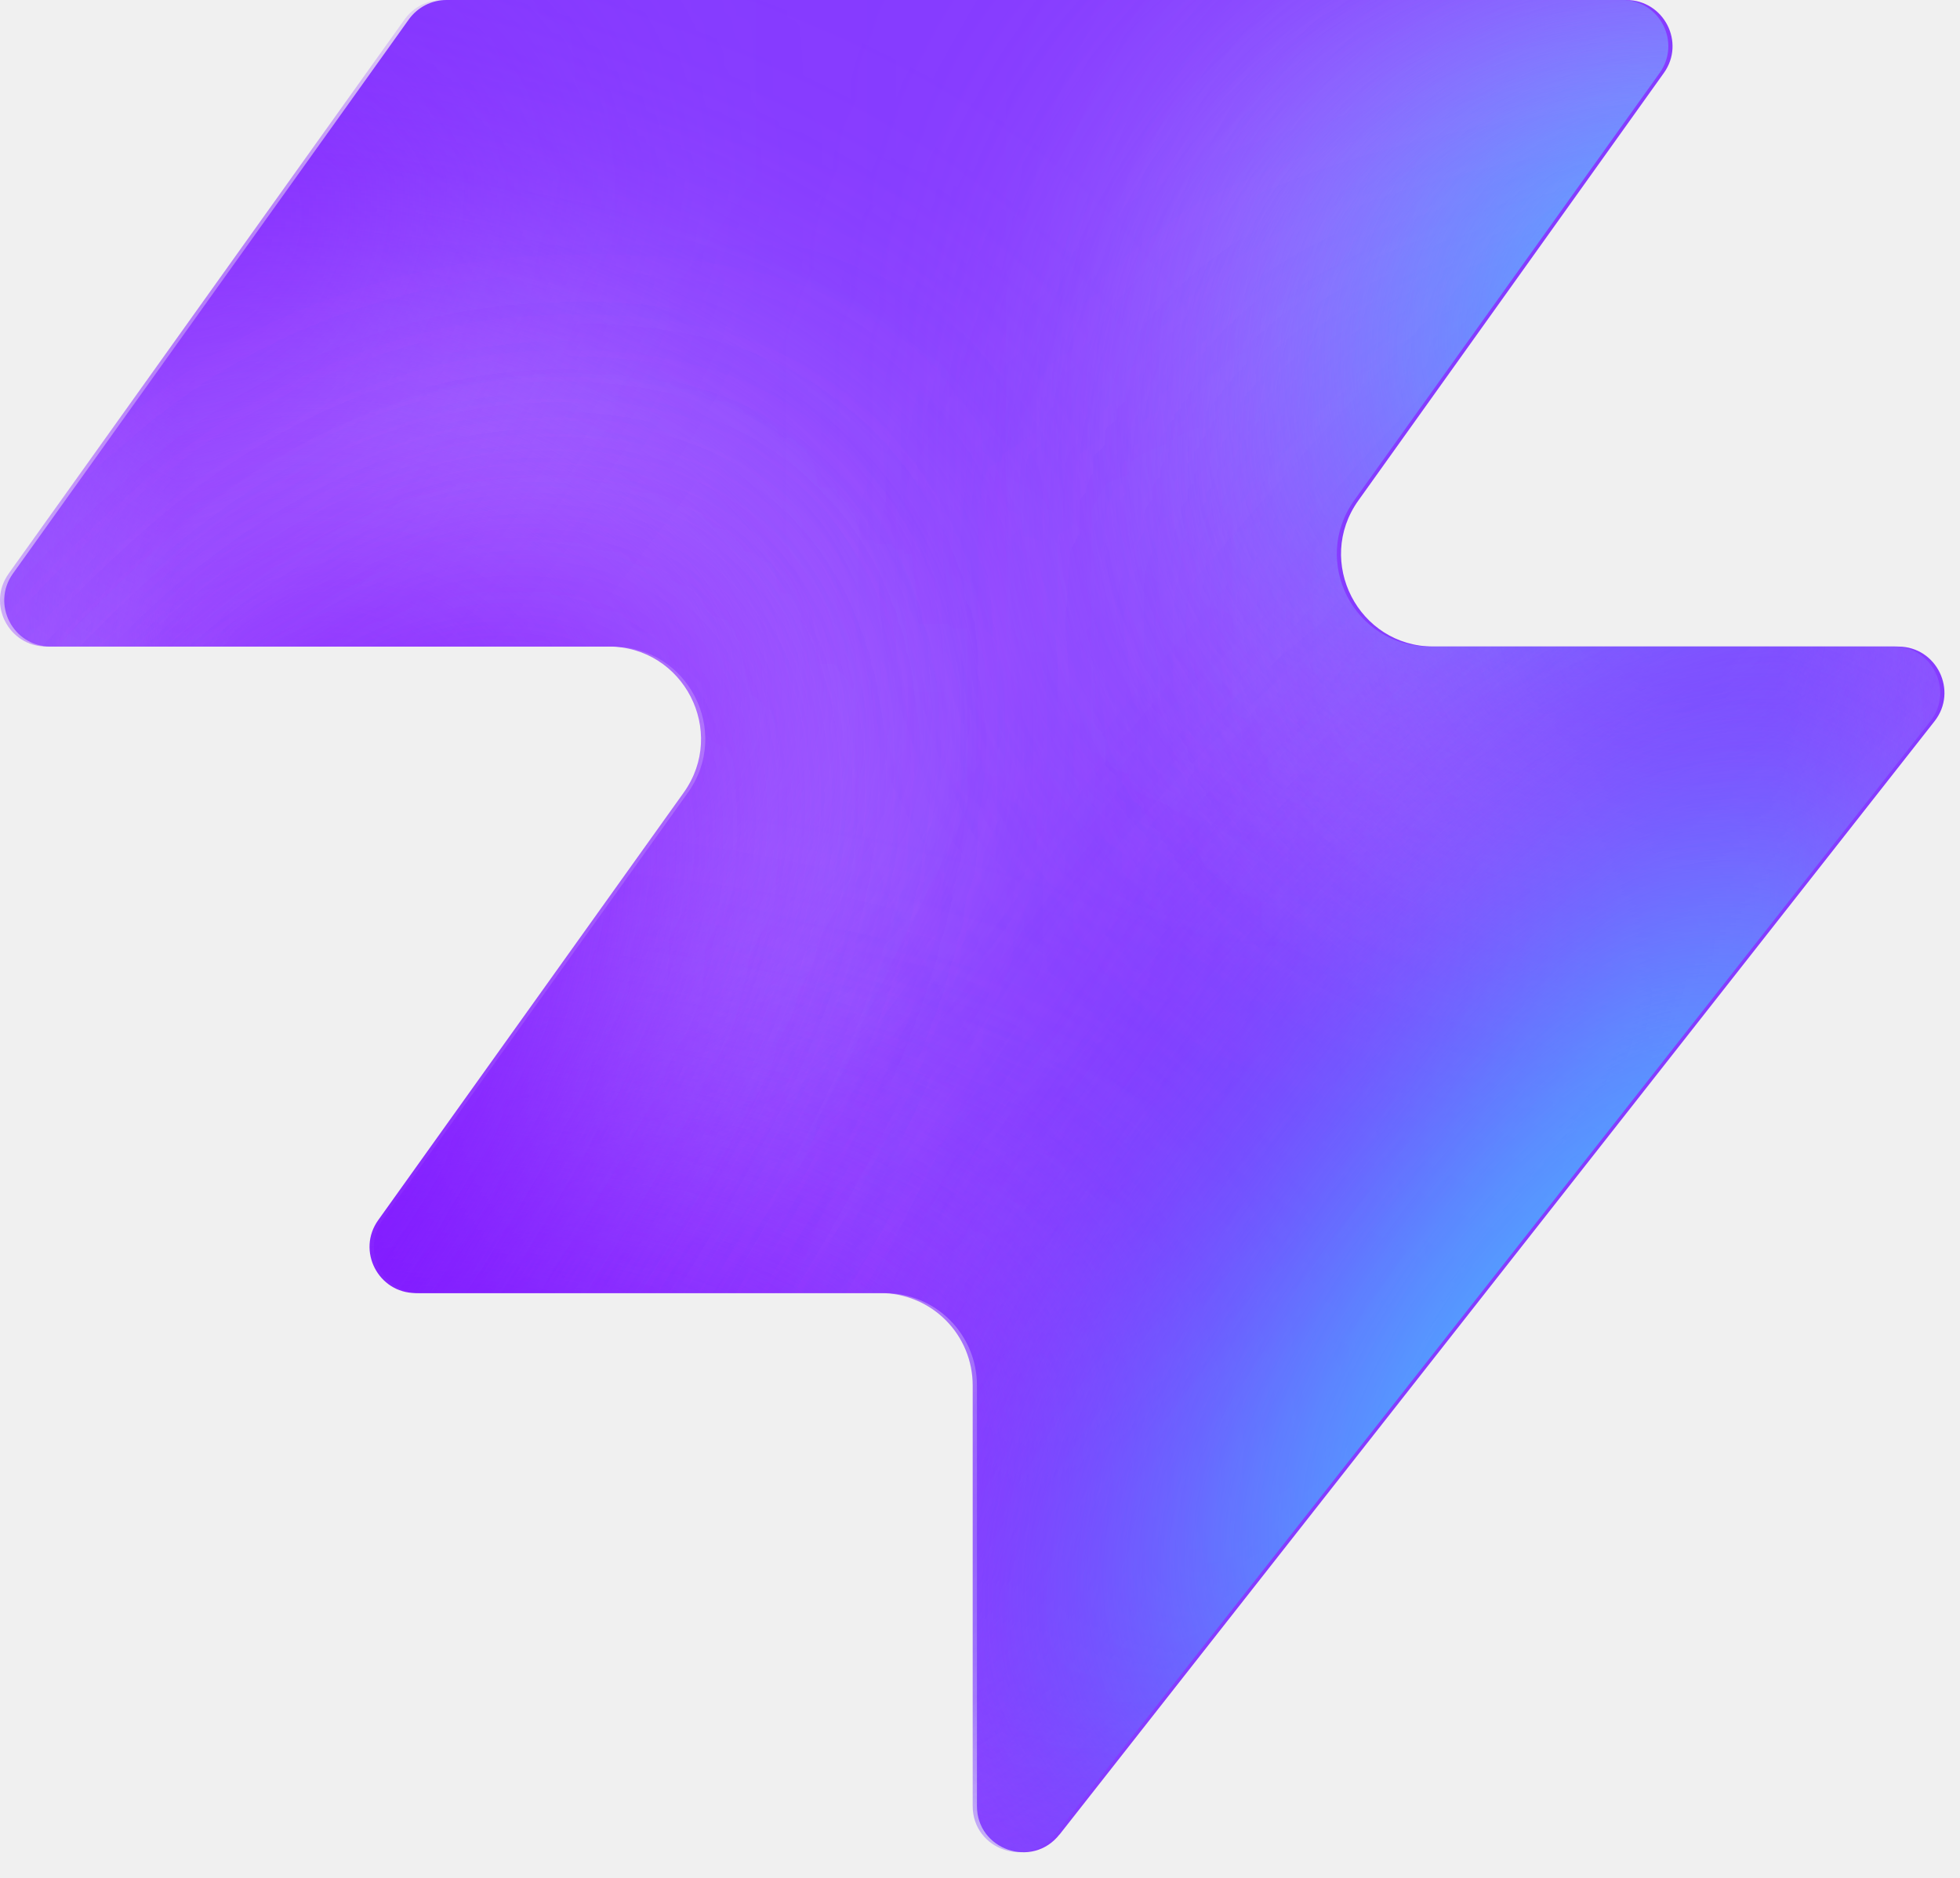
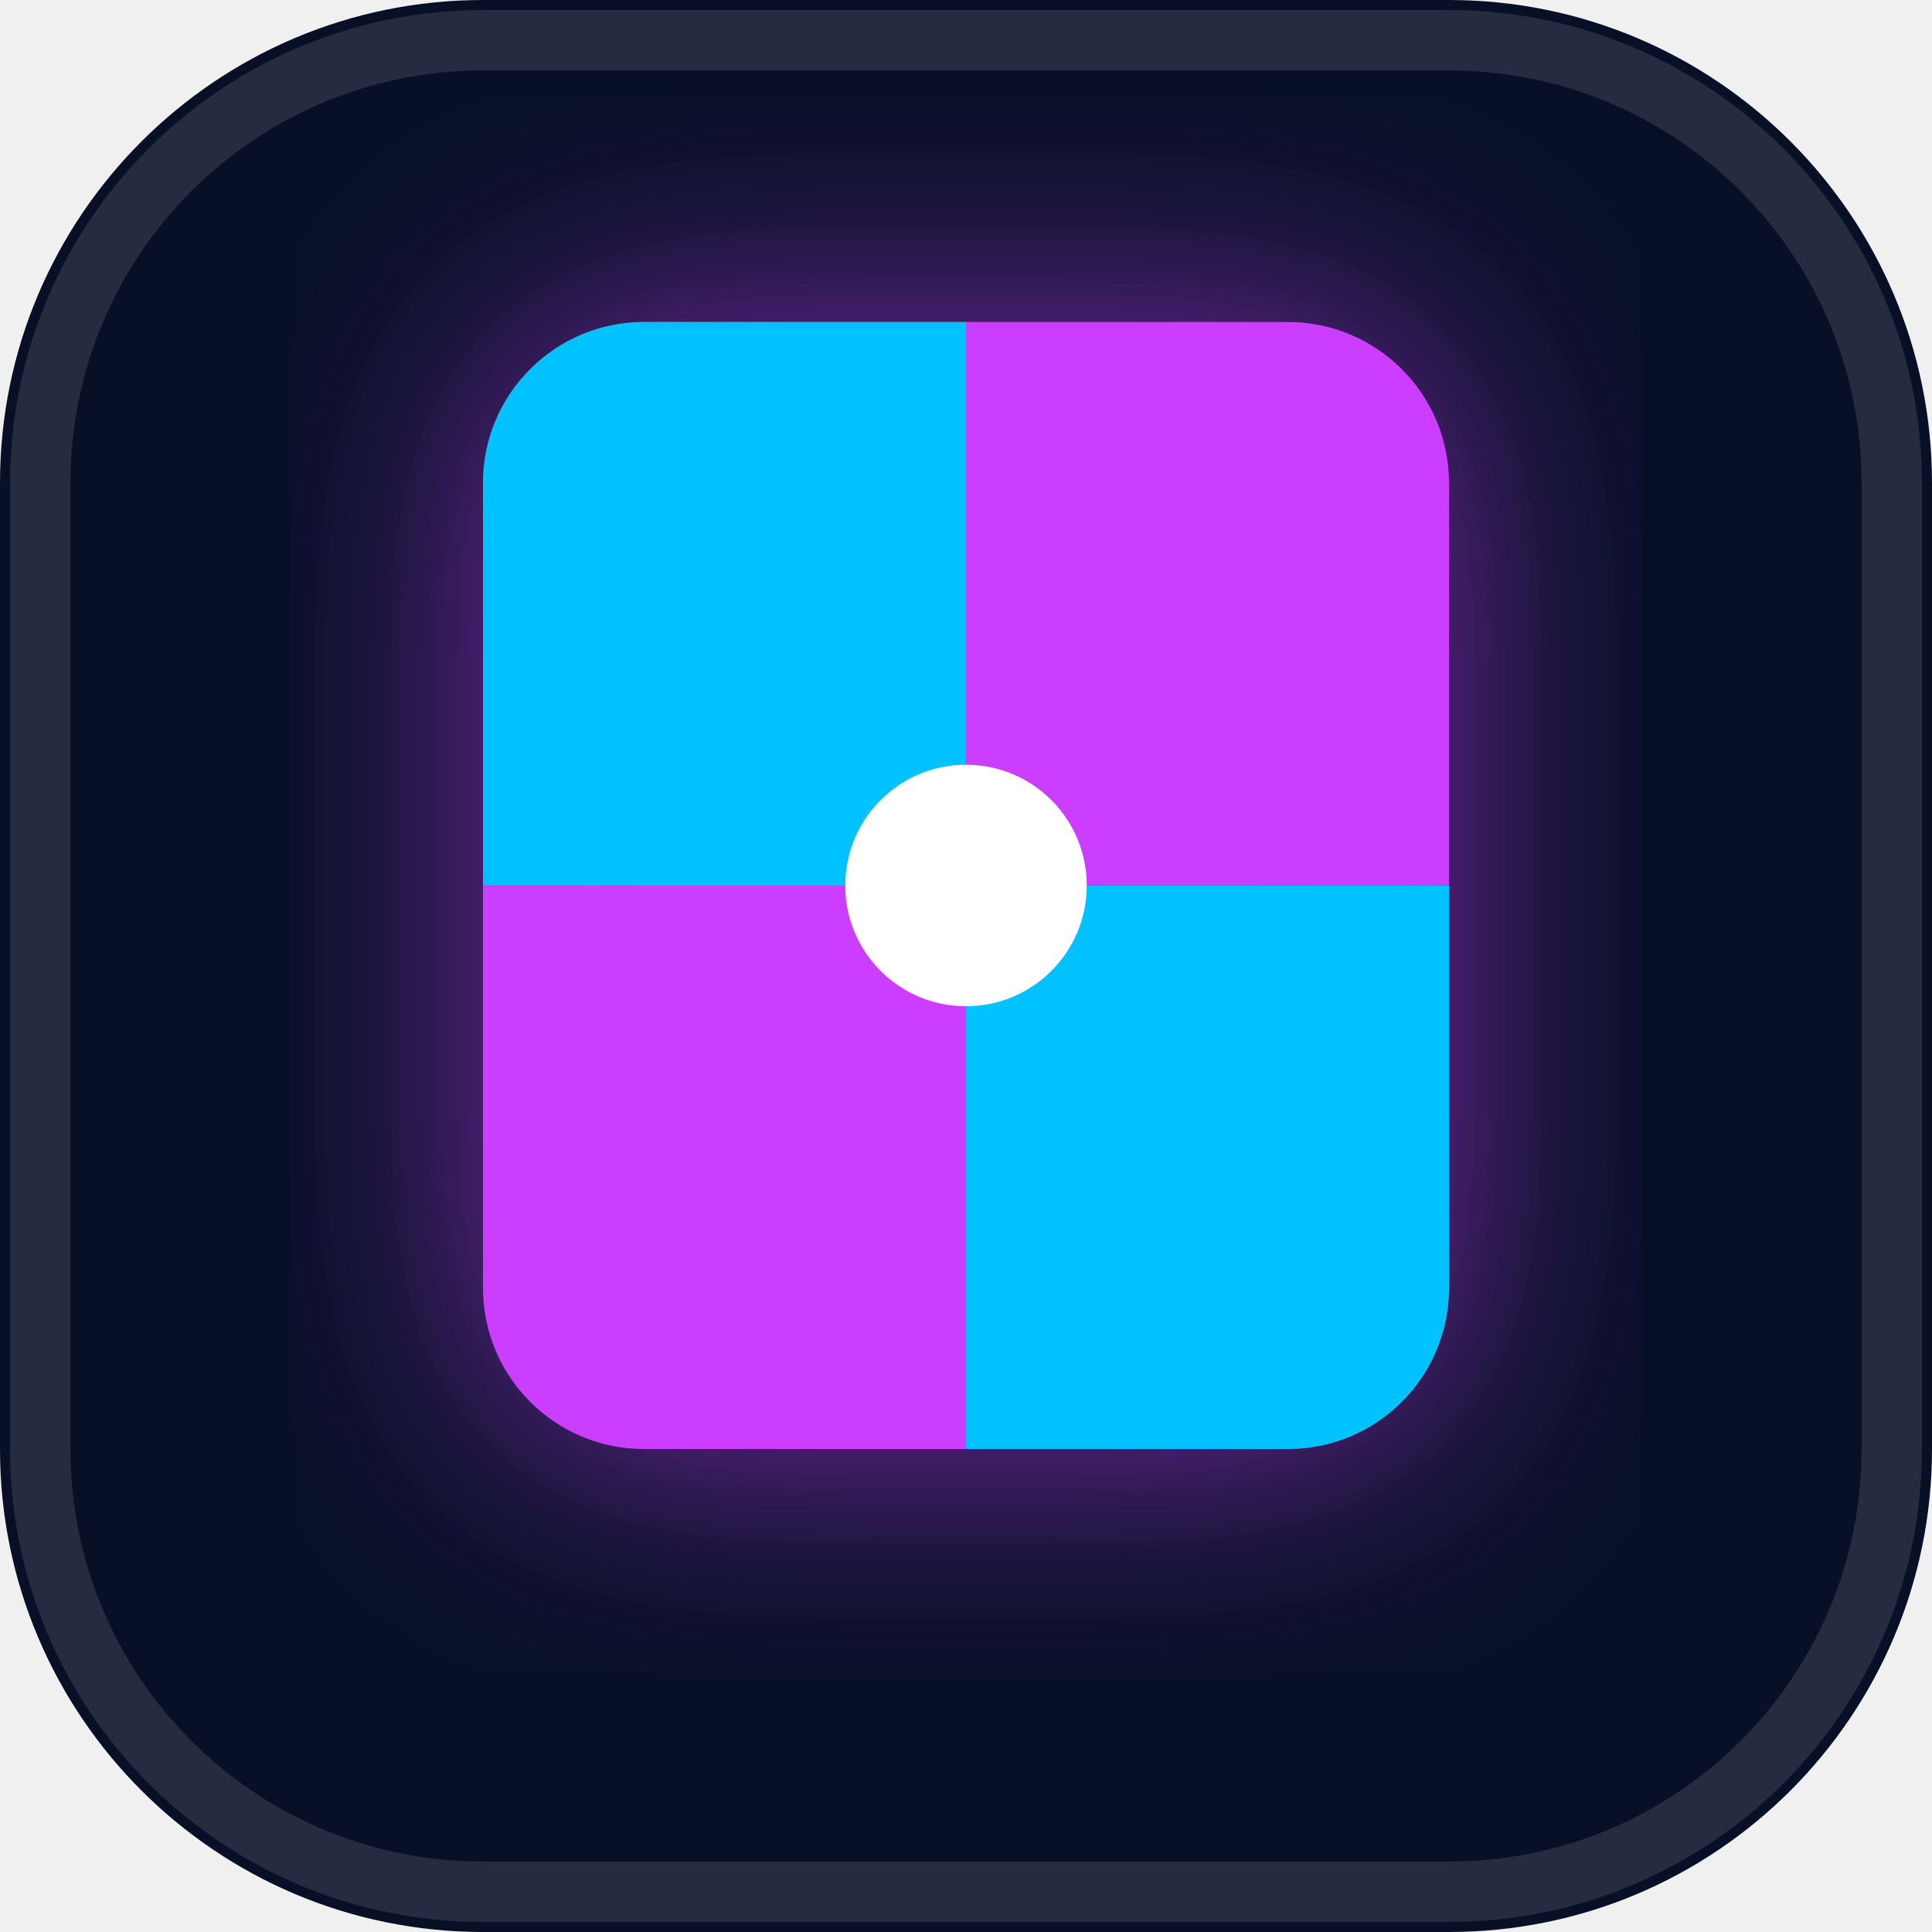
- <svg xmlns="http://www.w3.org/2000/svg" width="48" height="46" fill="none" viewBox="0 0 48 46">
-   <path fill="#863bff" d="M25.946 44.938c-.664.845-2.021.375-2.021-.698V33.937a2.26 2.26 0 0 0-2.262-2.262H10.287c-.92 0-1.456-1.04-.92-1.788l7.48-10.471c1.07-1.497 0-3.578-1.842-3.578H1.237c-.92 0-1.456-1.04-.92-1.788L10.013.474c.214-.297.556-.474.92-.474h28.894c.92 0 1.456 1.04.92 1.788l-7.48 10.471c-1.07 1.498 0 3.579 1.842 3.579h11.377c.943 0 1.473 1.088.89 1.83L25.947 44.94z" style="fill:#863bff;fill:color(display-p3 .525 .23 1);fill-opacity:1" />
-   <mask id="a" width="48" height="46" x="0" y="0" maskUnits="userSpaceOnUse" style="mask-type:alpha">
-     <path fill="#000" d="M25.842 44.938c-.664.844-2.021.375-2.021-.698V33.937a2.26 2.26 0 0 0-2.262-2.262H10.183c-.92 0-1.456-1.04-.92-1.788l7.48-10.471c1.07-1.498 0-3.579-1.842-3.579H1.133c-.92 0-1.456-1.04-.92-1.787L9.91.473c.214-.297.556-.474.92-.474h28.894c.92 0 1.456 1.04.92 1.788l-7.48 10.471c-1.07 1.498 0 3.578 1.842 3.578h11.377c.943 0 1.473 1.088.89 1.832L25.843 44.94z" style="fill:#000;fill-opacity:1" />
-   </mask>
-   <g mask="url(#a)">
-     <g filter="url(#b)">
-       <ellipse cx="5.508" cy="14.704" fill="#ede6ff" rx="5.508" ry="14.704" style="fill:#ede6ff;fill:color(display-p3 .927 .903 1);fill-opacity:1" transform="matrix(.00324 1 1 -.00324 -4.47 31.516)" />
-     </g>
-     <g filter="url(#c)">
-       <ellipse cx="10.399" cy="29.851" fill="#ede6ff" rx="10.399" ry="29.851" style="fill:#ede6ff;fill:color(display-p3 .927 .903 1);fill-opacity:1" transform="matrix(.00324 1 1 -.00324 -39.328 7.883)" />
-     </g>
-     <g filter="url(#d)">
-       <ellipse cx="5.508" cy="30.487" fill="#7e14ff" rx="5.508" ry="30.487" style="fill:#7e14ff;fill:color(display-p3 .492 .077 1);fill-opacity:1" transform="rotate(89.814 -25.913 -14.639)scale(1 -1)" />
-     </g>
-     <g filter="url(#e)">
-       <ellipse cx="5.508" cy="30.599" fill="#7e14ff" rx="5.508" ry="30.599" style="fill:#7e14ff;fill:color(display-p3 .492 .077 1);fill-opacity:1" transform="rotate(89.814 -32.644 -3.334)scale(1 -1)" />
-     </g>
-     <g filter="url(#f)">
-       <ellipse cx="5.508" cy="30.599" fill="#7e14ff" rx="5.508" ry="30.599" style="fill:#7e14ff;fill:color(display-p3 .492 .077 1);fill-opacity:1" transform="matrix(.00324 1 1 -.00324 -34.34 30.47)" />
-     </g>
-     <g filter="url(#g)">
-       <ellipse cx="14.072" cy="22.078" fill="#ede6ff" rx="14.072" ry="22.078" style="fill:#ede6ff;fill:color(display-p3 .927 .903 1);fill-opacity:1" transform="rotate(93.35 24.506 48.493)scale(-1 1)" />
-     </g>
-     <g filter="url(#h)">
-       <ellipse cx="3.47" cy="21.501" fill="#7e14ff" rx="3.47" ry="21.501" style="fill:#7e14ff;fill:color(display-p3 .492 .077 1);fill-opacity:1" transform="rotate(89.009 28.708 47.59)scale(-1 1)" />
-     </g>
-     <g filter="url(#i)">
-       <ellipse cx="3.47" cy="21.501" fill="#7e14ff" rx="3.47" ry="21.501" style="fill:#7e14ff;fill:color(display-p3 .492 .077 1);fill-opacity:1" transform="rotate(89.009 28.708 47.59)scale(-1 1)" />
-     </g>
-     <g filter="url(#j)">
-       <ellipse cx=".387" cy="8.972" fill="#7e14ff" rx="4.407" ry="29.108" style="fill:#7e14ff;fill:color(display-p3 .492 .077 1);fill-opacity:1" transform="rotate(39.51 .387 8.972)" />
-     </g>
-     <g filter="url(#k)">
-       <ellipse cx="47.523" cy="-6.092" fill="#7e14ff" rx="4.407" ry="29.108" style="fill:#7e14ff;fill:color(display-p3 .492 .077 1);fill-opacity:1" transform="rotate(37.892 47.523 -6.092)" />
-     </g>
-     <g filter="url(#l)">
-       <ellipse cx="41.412" cy="6.333" fill="#47bfff" rx="5.971" ry="9.665" style="fill:#47bfff;fill:color(display-p3 .28 .748 1);fill-opacity:1" transform="rotate(37.892 41.412 6.333)" />
-     </g>
-     <g filter="url(#m)">
-       <ellipse cx="-1.879" cy="38.332" fill="#7e14ff" rx="4.407" ry="29.108" style="fill:#7e14ff;fill:color(display-p3 .492 .077 1);fill-opacity:1" transform="rotate(37.892 -1.88 38.332)" />
-     </g>
-     <g filter="url(#n)">
-       <ellipse cx="-1.879" cy="38.332" fill="#7e14ff" rx="4.407" ry="29.108" style="fill:#7e14ff;fill:color(display-p3 .492 .077 1);fill-opacity:1" transform="rotate(37.892 -1.88 38.332)" />
-     </g>
-     <g filter="url(#o)">
-       <ellipse cx="35.651" cy="29.907" fill="#7e14ff" rx="4.407" ry="29.108" style="fill:#7e14ff;fill:color(display-p3 .492 .077 1);fill-opacity:1" transform="rotate(37.892 35.651 29.907)" />
-     </g>
-     <g filter="url(#p)">
-       <ellipse cx="38.418" cy="32.4" fill="#47bfff" rx="5.971" ry="15.297" style="fill:#47bfff;fill:color(display-p3 .28 .748 1);fill-opacity:1" transform="rotate(37.892 38.418 32.4)" />
-     </g>
-   </g>
+ <svg xmlns="http://www.w3.org/2000/svg" viewBox="0 0 48 48" width="48" height="48" fill="none">
  <defs>
-     <filter id="b" width="60.045" height="41.654" x="-19.77" y="16.149" color-interpolation-filters="sRGB" filterUnits="userSpaceOnUse">
-       <feFlood flood-opacity="0" result="BackgroundImageFix" />
-       <feBlend in="SourceGraphic" in2="BackgroundImageFix" result="shape" />
-       <feGaussianBlur result="effect1_foregroundBlur_2002_17158" stdDeviation="7.659" />
-     </filter>
-     <filter id="c" width="90.34" height="51.437" x="-54.613" y="-7.533" color-interpolation-filters="sRGB" filterUnits="userSpaceOnUse">
-       <feFlood flood-opacity="0" result="BackgroundImageFix" />
-       <feBlend in="SourceGraphic" in2="BackgroundImageFix" result="shape" />
-       <feGaussianBlur result="effect1_foregroundBlur_2002_17158" stdDeviation="7.659" />
-     </filter>
-     <filter id="d" width="79.355" height="29.4" x="-49.64" y="2.03" color-interpolation-filters="sRGB" filterUnits="userSpaceOnUse">
-       <feFlood flood-opacity="0" result="BackgroundImageFix" />
-       <feBlend in="SourceGraphic" in2="BackgroundImageFix" result="shape" />
-       <feGaussianBlur result="effect1_foregroundBlur_2002_17158" stdDeviation="4.596" />
-     </filter>
-     <filter id="e" width="79.579" height="29.4" x="-45.045" y="20.029" color-interpolation-filters="sRGB" filterUnits="userSpaceOnUse">
-       <feFlood flood-opacity="0" result="BackgroundImageFix" />
-       <feBlend in="SourceGraphic" in2="BackgroundImageFix" result="shape" />
-       <feGaussianBlur result="effect1_foregroundBlur_2002_17158" stdDeviation="4.596" />
-     </filter>
-     <filter id="f" width="79.579" height="29.4" x="-43.513" y="21.178" color-interpolation-filters="sRGB" filterUnits="userSpaceOnUse">
-       <feFlood flood-opacity="0" result="BackgroundImageFix" />
-       <feBlend in="SourceGraphic" in2="BackgroundImageFix" result="shape" />
-       <feGaussianBlur result="effect1_foregroundBlur_2002_17158" stdDeviation="4.596" />
-     </filter>
-     <filter id="g" width="74.749" height="58.852" x="15.756" y="-17.901" color-interpolation-filters="sRGB" filterUnits="userSpaceOnUse">
-       <feFlood flood-opacity="0" result="BackgroundImageFix" />
-       <feBlend in="SourceGraphic" in2="BackgroundImageFix" result="shape" />
-       <feGaussianBlur result="effect1_foregroundBlur_2002_17158" stdDeviation="7.659" />
-     </filter>
-     <filter id="h" width="61.377" height="25.362" x="23.548" y="2.284" color-interpolation-filters="sRGB" filterUnits="userSpaceOnUse">
-       <feFlood flood-opacity="0" result="BackgroundImageFix" />
-       <feBlend in="SourceGraphic" in2="BackgroundImageFix" result="shape" />
-       <feGaussianBlur result="effect1_foregroundBlur_2002_17158" stdDeviation="4.596" />
-     </filter>
-     <filter id="i" width="61.377" height="25.362" x="23.548" y="2.284" color-interpolation-filters="sRGB" filterUnits="userSpaceOnUse">
-       <feFlood flood-opacity="0" result="BackgroundImageFix" />
-       <feBlend in="SourceGraphic" in2="BackgroundImageFix" result="shape" />
-       <feGaussianBlur result="effect1_foregroundBlur_2002_17158" stdDeviation="4.596" />
-     </filter>
-     <filter id="j" width="56.045" height="63.649" x="-27.636" y="-22.853" color-interpolation-filters="sRGB" filterUnits="userSpaceOnUse">
-       <feFlood flood-opacity="0" result="BackgroundImageFix" />
-       <feBlend in="SourceGraphic" in2="BackgroundImageFix" result="shape" />
-       <feGaussianBlur result="effect1_foregroundBlur_2002_17158" stdDeviation="4.596" />
-     </filter>
-     <filter id="k" width="54.814" height="64.646" x="20.116" y="-38.415" color-interpolation-filters="sRGB" filterUnits="userSpaceOnUse">
-       <feFlood flood-opacity="0" result="BackgroundImageFix" />
-       <feBlend in="SourceGraphic" in2="BackgroundImageFix" result="shape" />
-       <feGaussianBlur result="effect1_foregroundBlur_2002_17158" stdDeviation="4.596" />
-     </filter>
-     <filter id="l" width="33.541" height="35.313" x="24.641" y="-11.323" color-interpolation-filters="sRGB" filterUnits="userSpaceOnUse">
-       <feFlood flood-opacity="0" result="BackgroundImageFix" />
-       <feBlend in="SourceGraphic" in2="BackgroundImageFix" result="shape" />
-       <feGaussianBlur result="effect1_foregroundBlur_2002_17158" stdDeviation="4.596" />
-     </filter>
-     <filter id="m" width="54.814" height="64.646" x="-29.286" y="6.009" color-interpolation-filters="sRGB" filterUnits="userSpaceOnUse">
-       <feFlood flood-opacity="0" result="BackgroundImageFix" />
-       <feBlend in="SourceGraphic" in2="BackgroundImageFix" result="shape" />
-       <feGaussianBlur result="effect1_foregroundBlur_2002_17158" stdDeviation="4.596" />
-     </filter>
-     <filter id="n" width="54.814" height="64.646" x="-29.286" y="6.009" color-interpolation-filters="sRGB" filterUnits="userSpaceOnUse">
-       <feFlood flood-opacity="0" result="BackgroundImageFix" />
-       <feBlend in="SourceGraphic" in2="BackgroundImageFix" result="shape" />
-       <feGaussianBlur result="effect1_foregroundBlur_2002_17158" stdDeviation="4.596" />
-     </filter>
-     <filter id="o" width="54.814" height="64.646" x="8.244" y="-2.416" color-interpolation-filters="sRGB" filterUnits="userSpaceOnUse">
-       <feFlood flood-opacity="0" result="BackgroundImageFix" />
-       <feBlend in="SourceGraphic" in2="BackgroundImageFix" result="shape" />
-       <feGaussianBlur result="effect1_foregroundBlur_2002_17158" stdDeviation="4.596" />
-     </filter>
-     <filter id="p" width="39.409" height="43.623" x="18.713" y="10.588" color-interpolation-filters="sRGB" filterUnits="userSpaceOnUse">
-       <feFlood flood-opacity="0" result="BackgroundImageFix" />
-       <feBlend in="SourceGraphic" in2="BackgroundImageFix" result="shape" />
-       <feGaussianBlur result="effect1_foregroundBlur_2002_17158" stdDeviation="4.596" />
+     <linearGradient id="neonGrad" x1="0%" y1="0%" x2="100%" y2="100%">
+       <stop offset="0%" stop-color="#00C2FF" />
+       <stop offset="50%" stop-color="#CB3CFF" />
+       <stop offset="100%" stop-color="#7e14ff" />
+     </linearGradient>
+     <filter id="neonGlow" x="-20%" y="-20%" width="140%" height="140%">
+       <feDropShadow dx="0" dy="0" stdDeviation="3" flood-color="#CB3CFF" flood-opacity="0.6" />
    </filter>
  </defs>
+   <rect width="48" height="48" rx="12" fill="#081028" />
+   <rect x="1" y="1" width="46" height="46" rx="11" stroke="rgba(255,255,255,0.12)" stroke-width="1.5" />
+   <g filter="url(#neonGlow)">
+     <path d="M12 12C12 9.791 13.791 8 16 8H24V22H12V12Z" fill="#00C2FF" />
+     <path d="M24 22H36V32C36 34.209 34.209 36 32 36H24V22Z" fill="#00C2FF" />
+     <path d="M24 8H32C34.209 8 36 9.791 36 12V22H24V8Z" fill="#CB3CFF" />
+     <path d="M12 22H24V36H16C13.791 36 12 34.209 12 32V22Z" fill="#CB3CFF" />
+     <circle cx="24" cy="22" r="3" fill="#FFFFFF" />
+   </g>
</svg>
